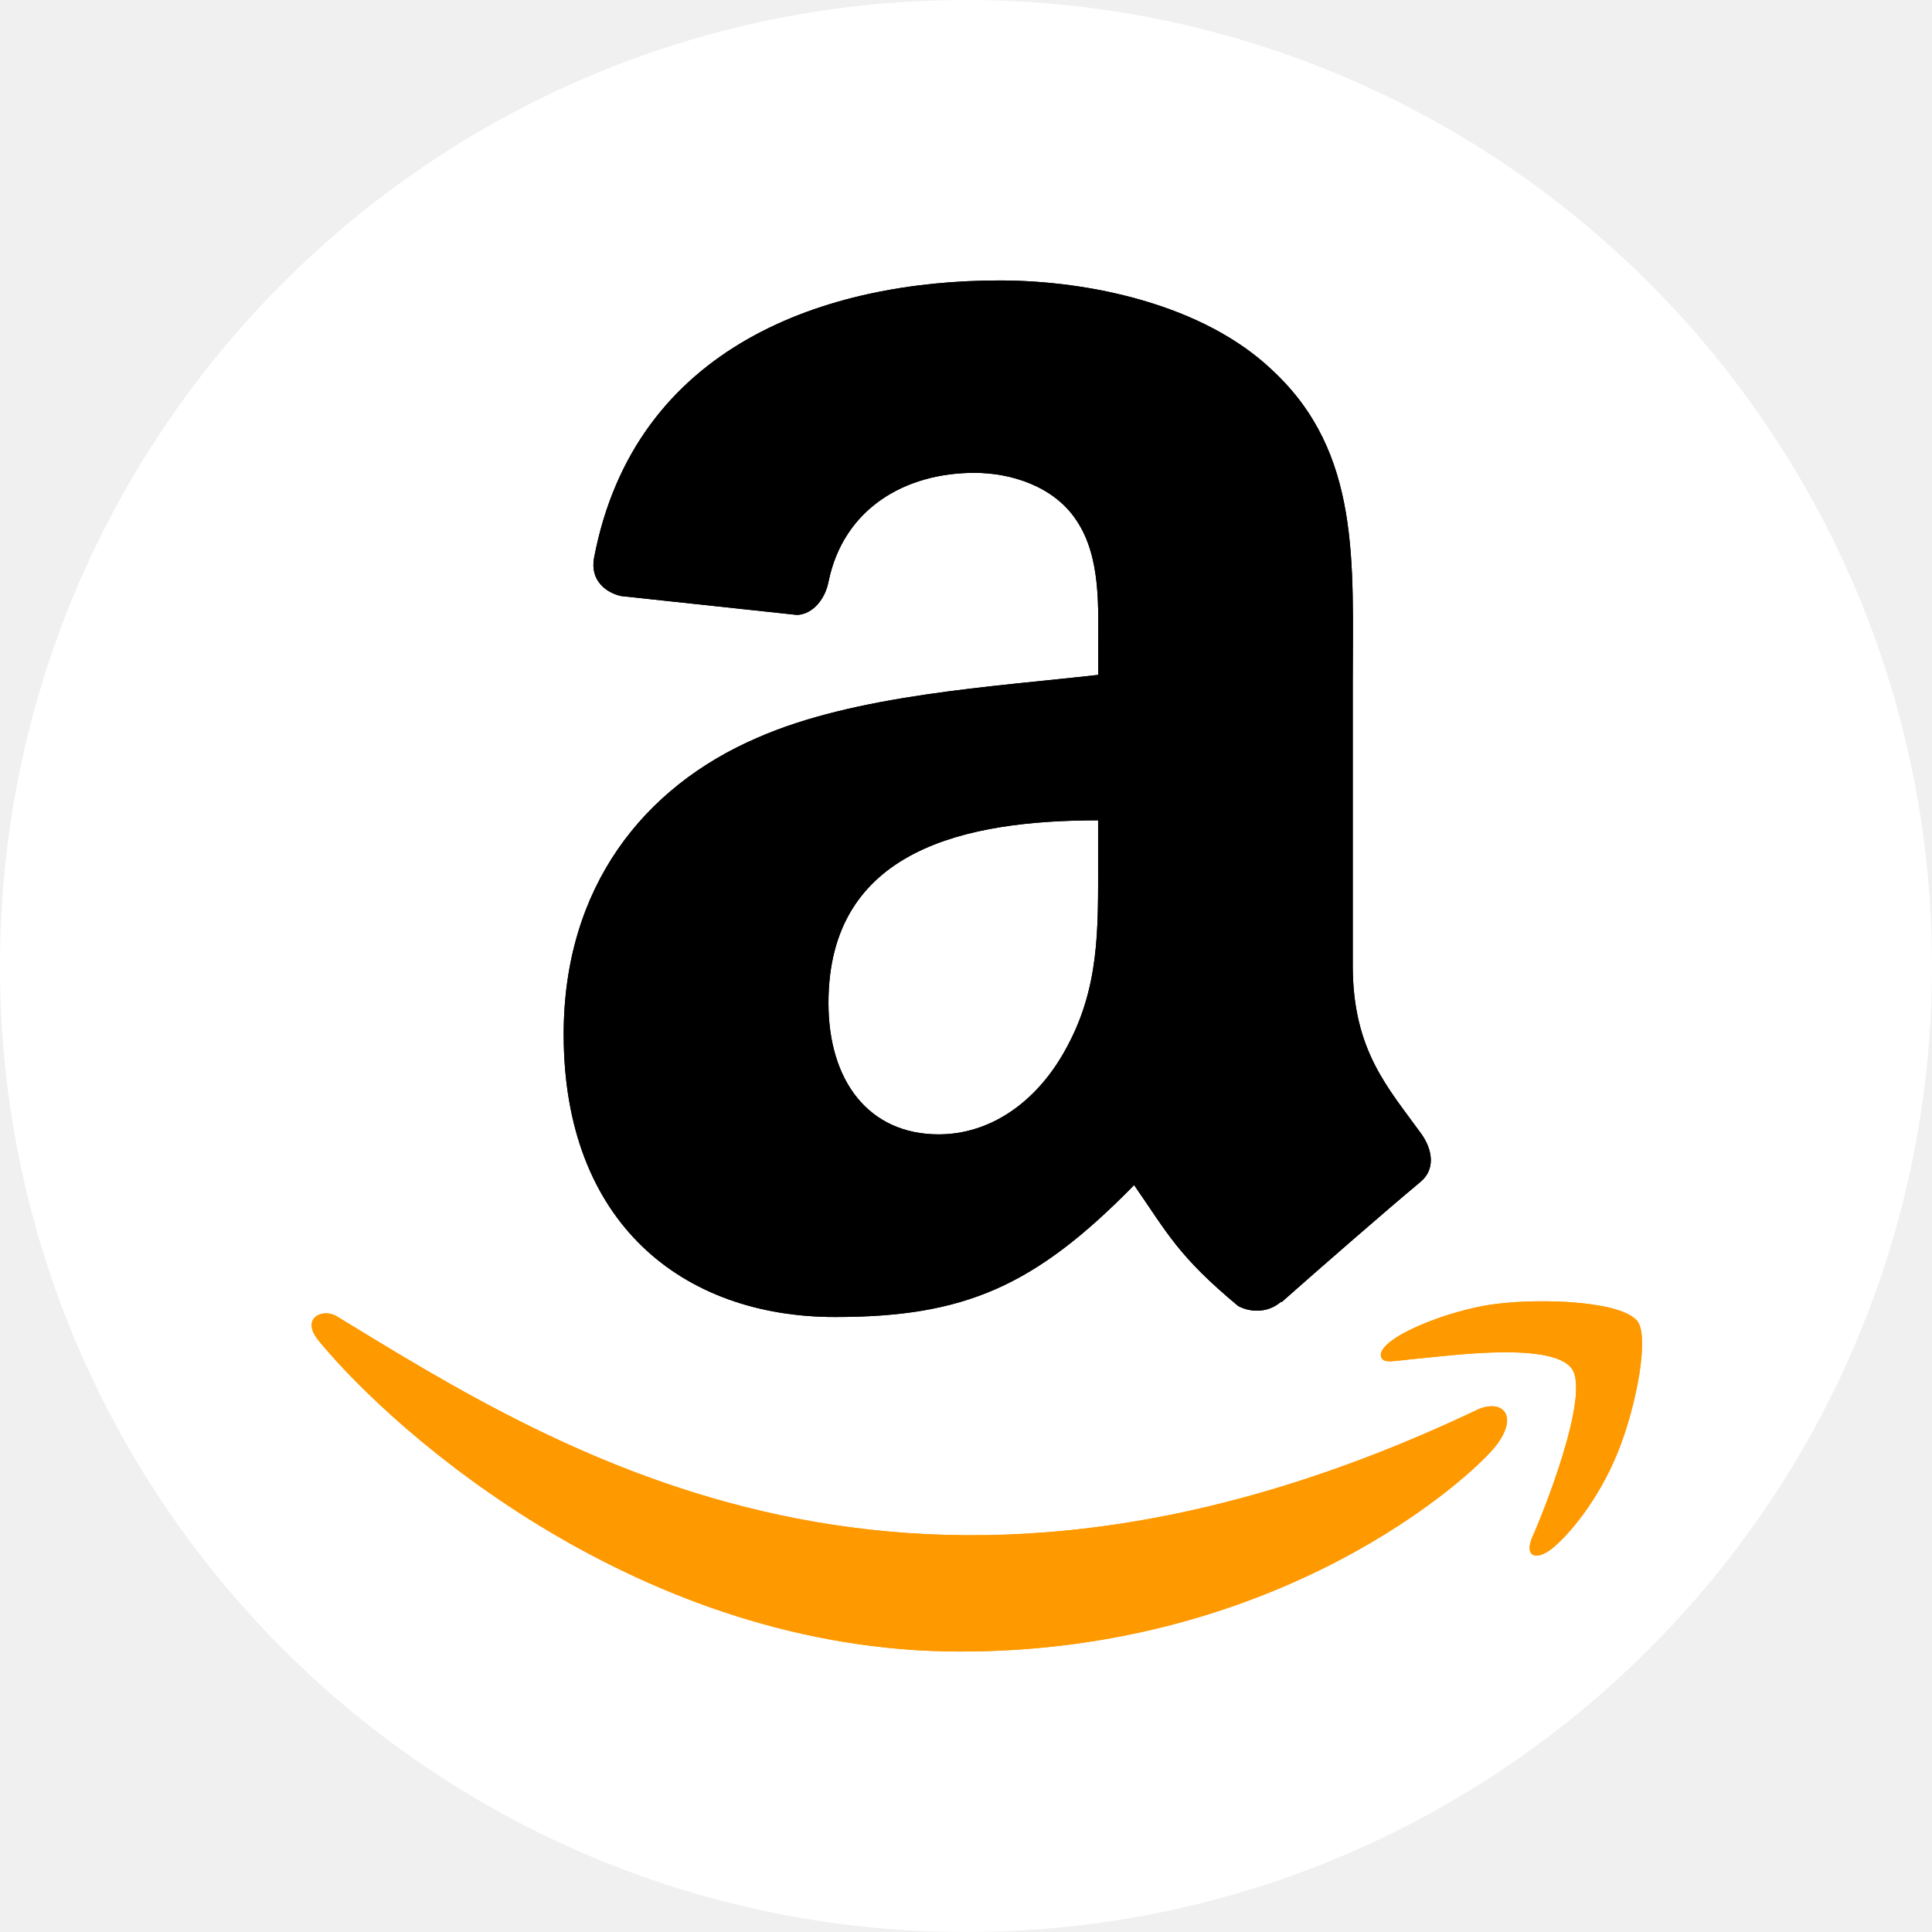
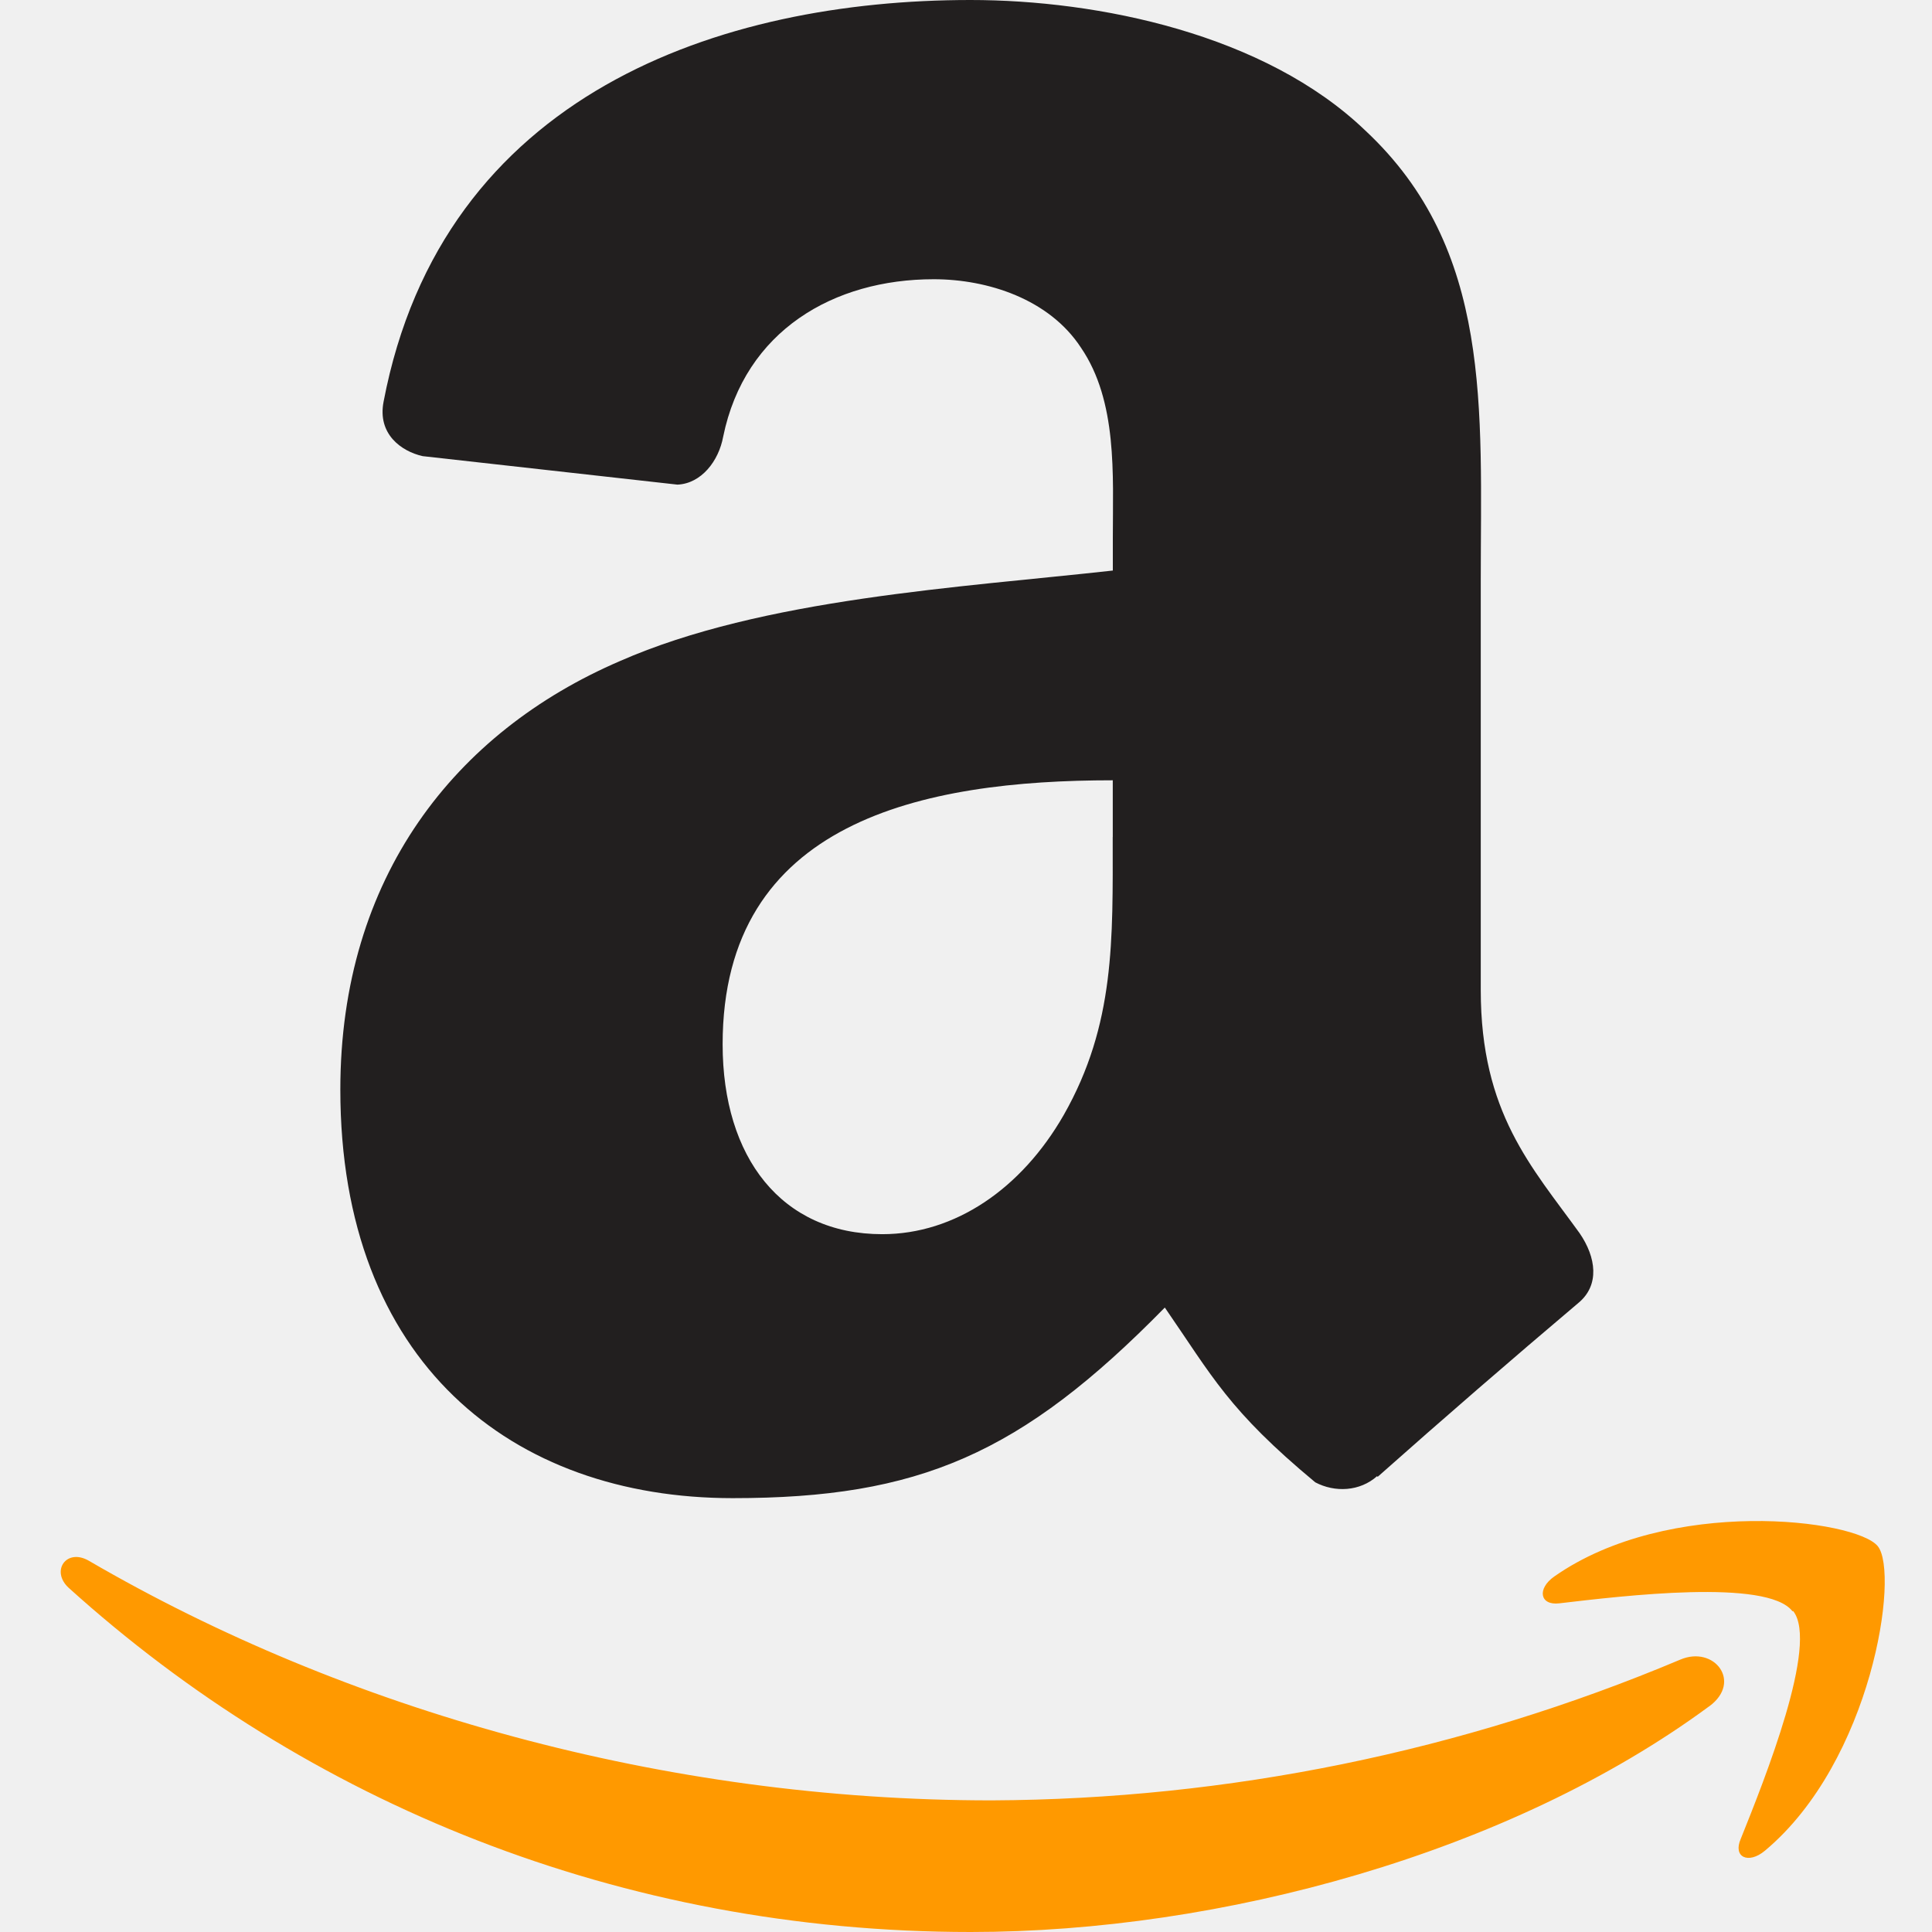
- <svg xmlns="http://www.w3.org/2000/svg" xmlns:xlink="http://www.w3.org/1999/xlink" width="62" height="62" fill="none">
-   <rect width="62" height="62" rx="31" fill="#fff" />
-   <use xlink:href="#B" fill="#f90" />
-   <use xlink:href="#C" fill-rule="evenodd" fill="#000" />
-   <use xlink:href="#B" fill="#f90" />
-   <use xlink:href="#C" fill-rule="evenodd" fill="#000" />
-   <defs>
-     <path id="B" d="M47.451 45.221c-18.161 8.643-29.431 1.412-36.646-2.98-.447-.277-1.205.065-.547.821C12.661 45.975 20.538 53 30.82 53c10.289 0 16.41-5.614 17.176-6.593.761-.971.223-1.507-.545-1.186h0zm5.1-2.817c-.488-.635-2.965-.753-4.525-.562-1.562.186-3.906 1.14-3.702 1.714.105.215.318.118 1.391.022 1.076-.107 4.09-.488 4.718.333.631.827-.961 4.764-1.252 5.4-.281.635.107.799.635.376.52-.423 1.463-1.518 2.095-3.067.628-1.558 1.011-3.731.64-4.215z" />
-     <path id="C" d="M35.24 27.585c0 2.268.057 4.159-1.089 6.173-.925 1.638-2.391 2.645-4.028 2.645-2.235 0-3.537-1.703-3.537-4.216 0-4.961 4.446-5.862 8.654-5.862v1.261zm5.87 14.188c-.385.344-.942.368-1.375.139-1.932-1.605-2.276-2.349-3.34-3.881-3.193 3.259-5.453 4.233-9.595 4.233-4.896 0-8.711-3.021-8.711-9.071 0-4.724 2.563-7.941 6.206-9.513 3.16-1.392 7.573-1.638 10.946-2.022v-.753c0-1.384.106-3.021-.704-4.216-.712-1.073-2.071-1.515-3.267-1.515-2.219 0-4.2 1.138-4.683 3.496-.098.524-.483 1.04-1.007 1.064l-5.649-.606c-.475-.107-.999-.491-.868-1.22C20.364 11.063 26.545 9 32.079 9c2.833 0 6.533.753 8.769 2.898 2.833 2.644 2.563 6.173 2.563 10.013v9.071c0 2.726 1.13 3.922 2.194 5.395.377.524.459 1.154-.016 1.547-1.187.991-3.299 2.833-4.462 3.864l-.016-.016" />
-   </defs>
+ <svg xmlns="http://www.w3.org/2000/svg" viewBox="0 0 32 32" fill-rule="evenodd">
+   <path d="M28.312 28.26C25.003 30.7 20.208 32 16.08 32c-5.8 0-11.002-2.14-14.945-5.703-.3-.28-.032-.662.34-.444C5.73 28.33 11 29.82 16.426 29.82a29.73 29.73 0 0 0 11.406-2.332c.56-.238 1.03.367.48.773m1.376-1.575c-.42-.54-2.796-.255-3.86-.13-.325.04-.374-.243-.082-.446 1.9-1.33 4.994-.947 5.356-.5s-.094 3.56-1.87 5.044c-.273.228-.533.107-.4-.196.4-.996 1.294-3.23.87-3.772" fill="#f90" />
+   <path d="M18.43 13.864c0 1.692.043 3.103-.812 4.605-.7 1.22-1.8 1.973-3.005 1.973-1.667 0-2.644-1.27-2.644-3.145 0-3.7 3.316-4.373 6.462-4.373v.94m4.38 10.584c-.287.257-.702.275-1.026.104-1.44-1.197-1.704-1.753-2.492-2.895-2.382 2.43-4.074 3.157-7.158 3.157-3.658 0-6.498-2.254-6.498-6.767 0-3.524 1.905-5.924 4.63-7.097 2.357-1.038 5.65-1.22 8.165-1.5V8.9c0-1.032.08-2.254-.53-3.145-.525-.8-1.54-1.13-2.437-1.13-1.655 0-3.127.85-3.487 2.608-.073.4-.36.776-.757.794L7 7.555c-.354-.08-.75-.366-.647-.9C7.328 1.54 11.945 0 16.074 0c2.113 0 4.874.562 6.54 2.162 2.113 1.973 1.912 4.605 1.912 7.47V16.4c0 2.034.843 2.925 1.637 4.025.275.4.336.86-.018 1.154a184.26 184.26 0 0 0-3.328 2.883l-.006-.012" fill="#221f1f" />
</svg>
